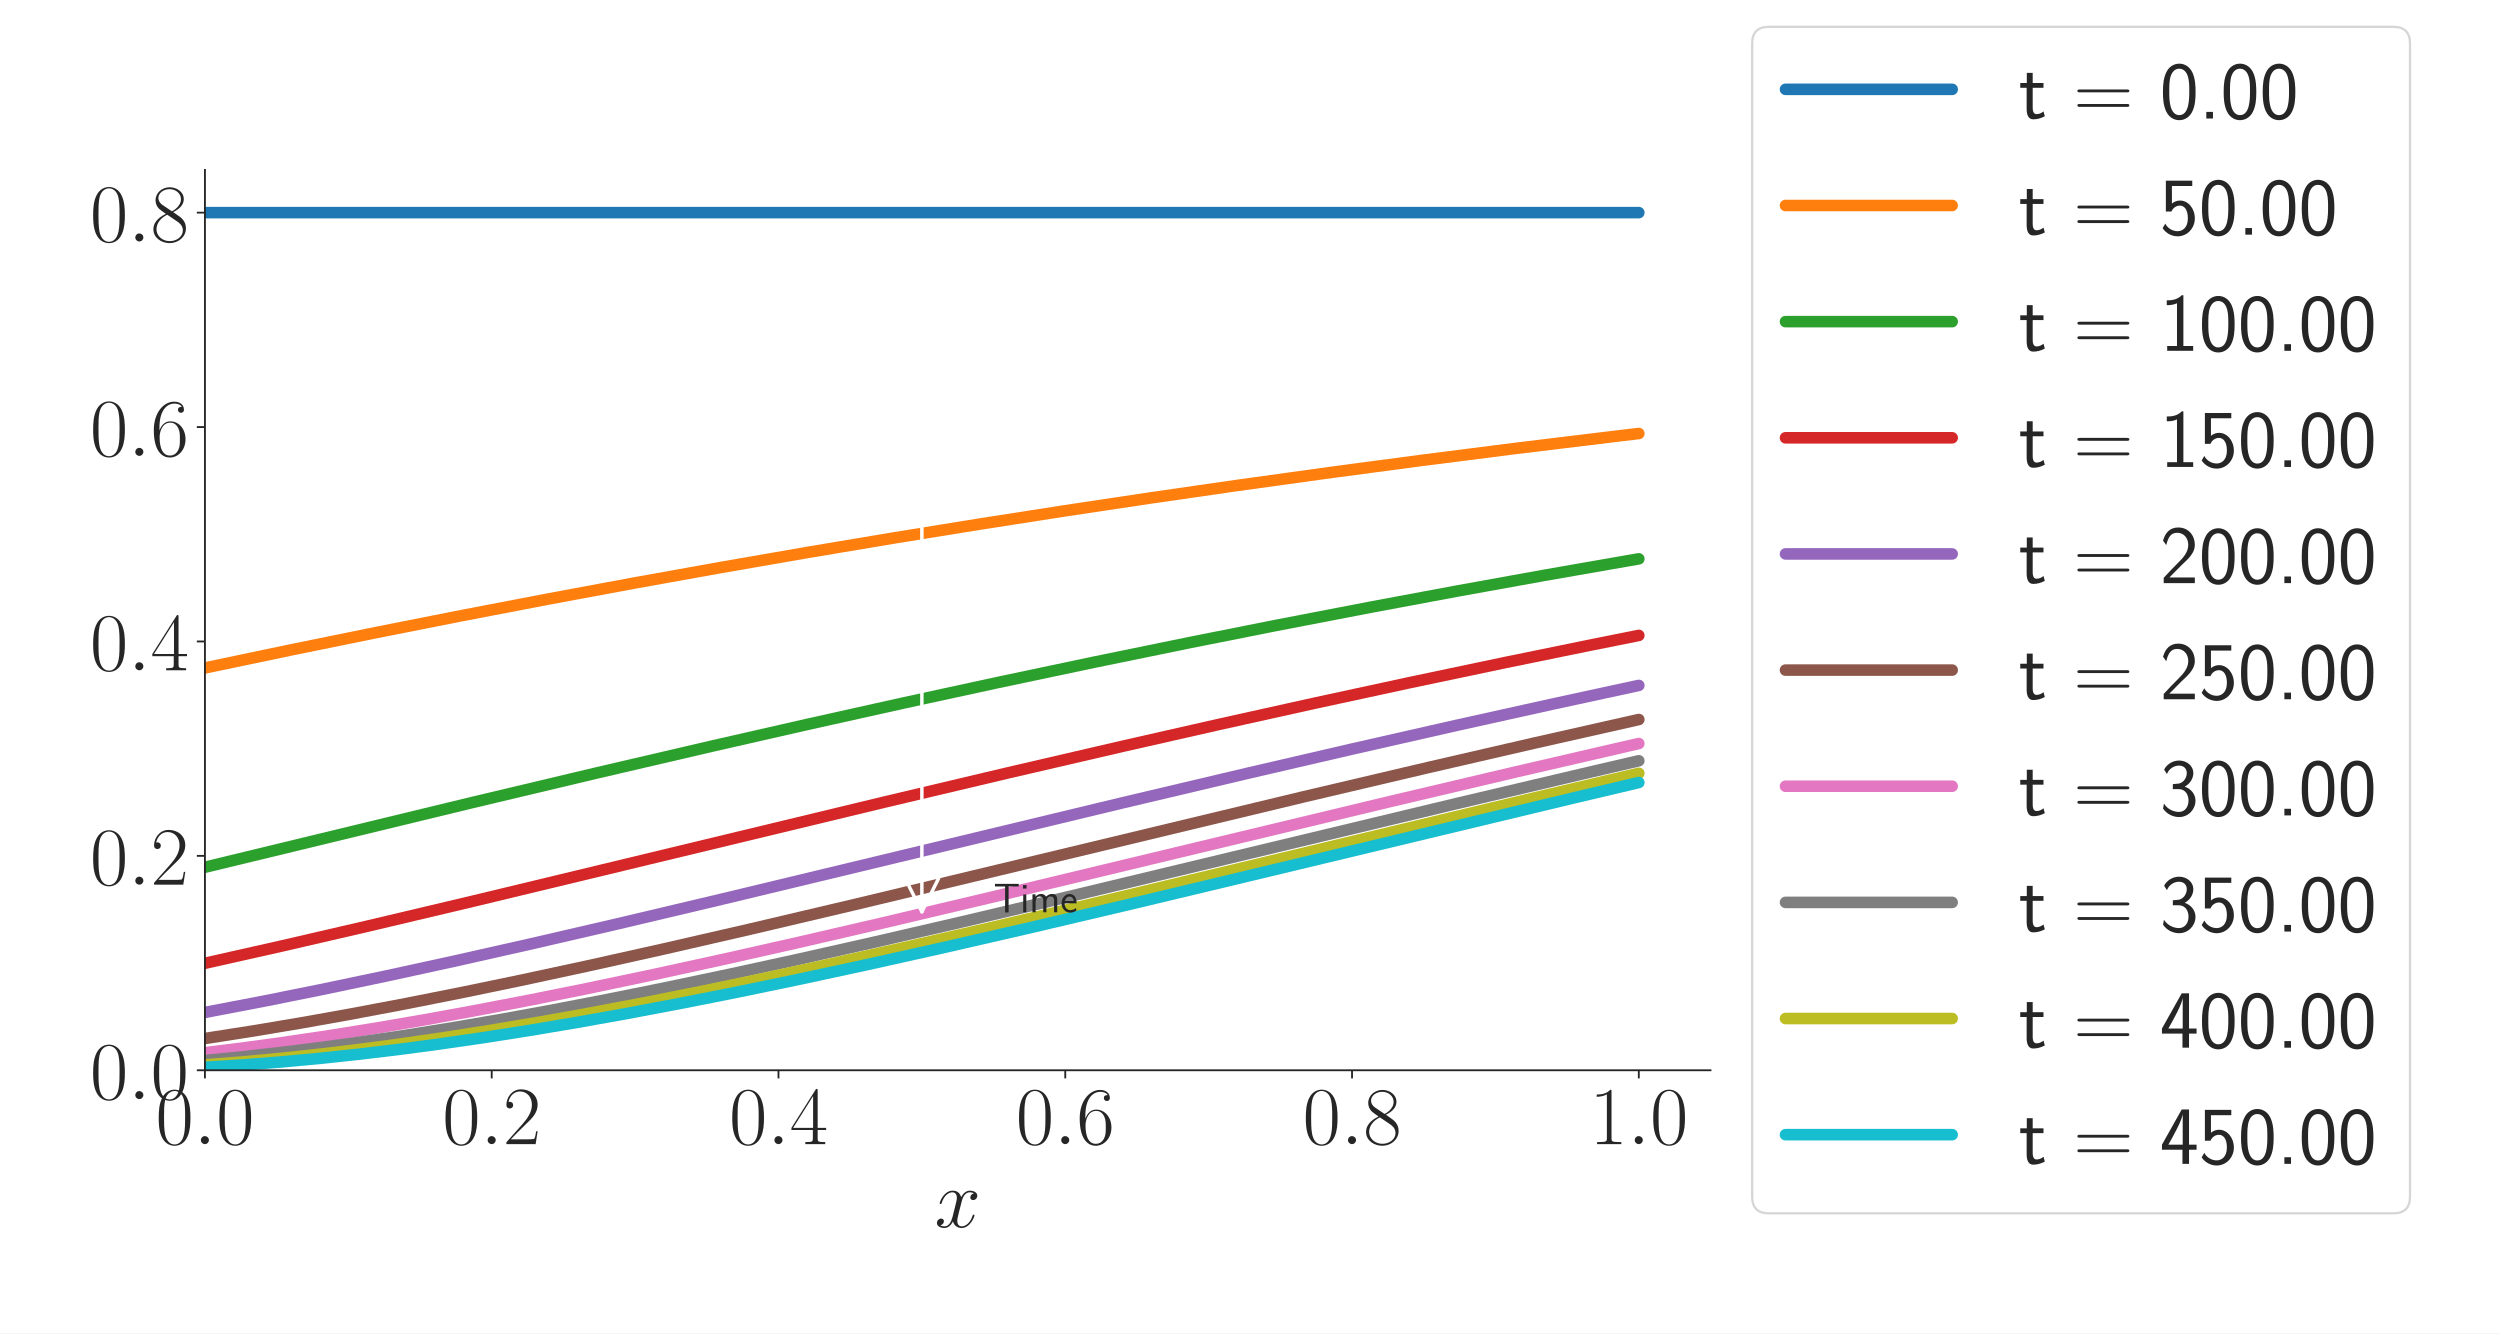
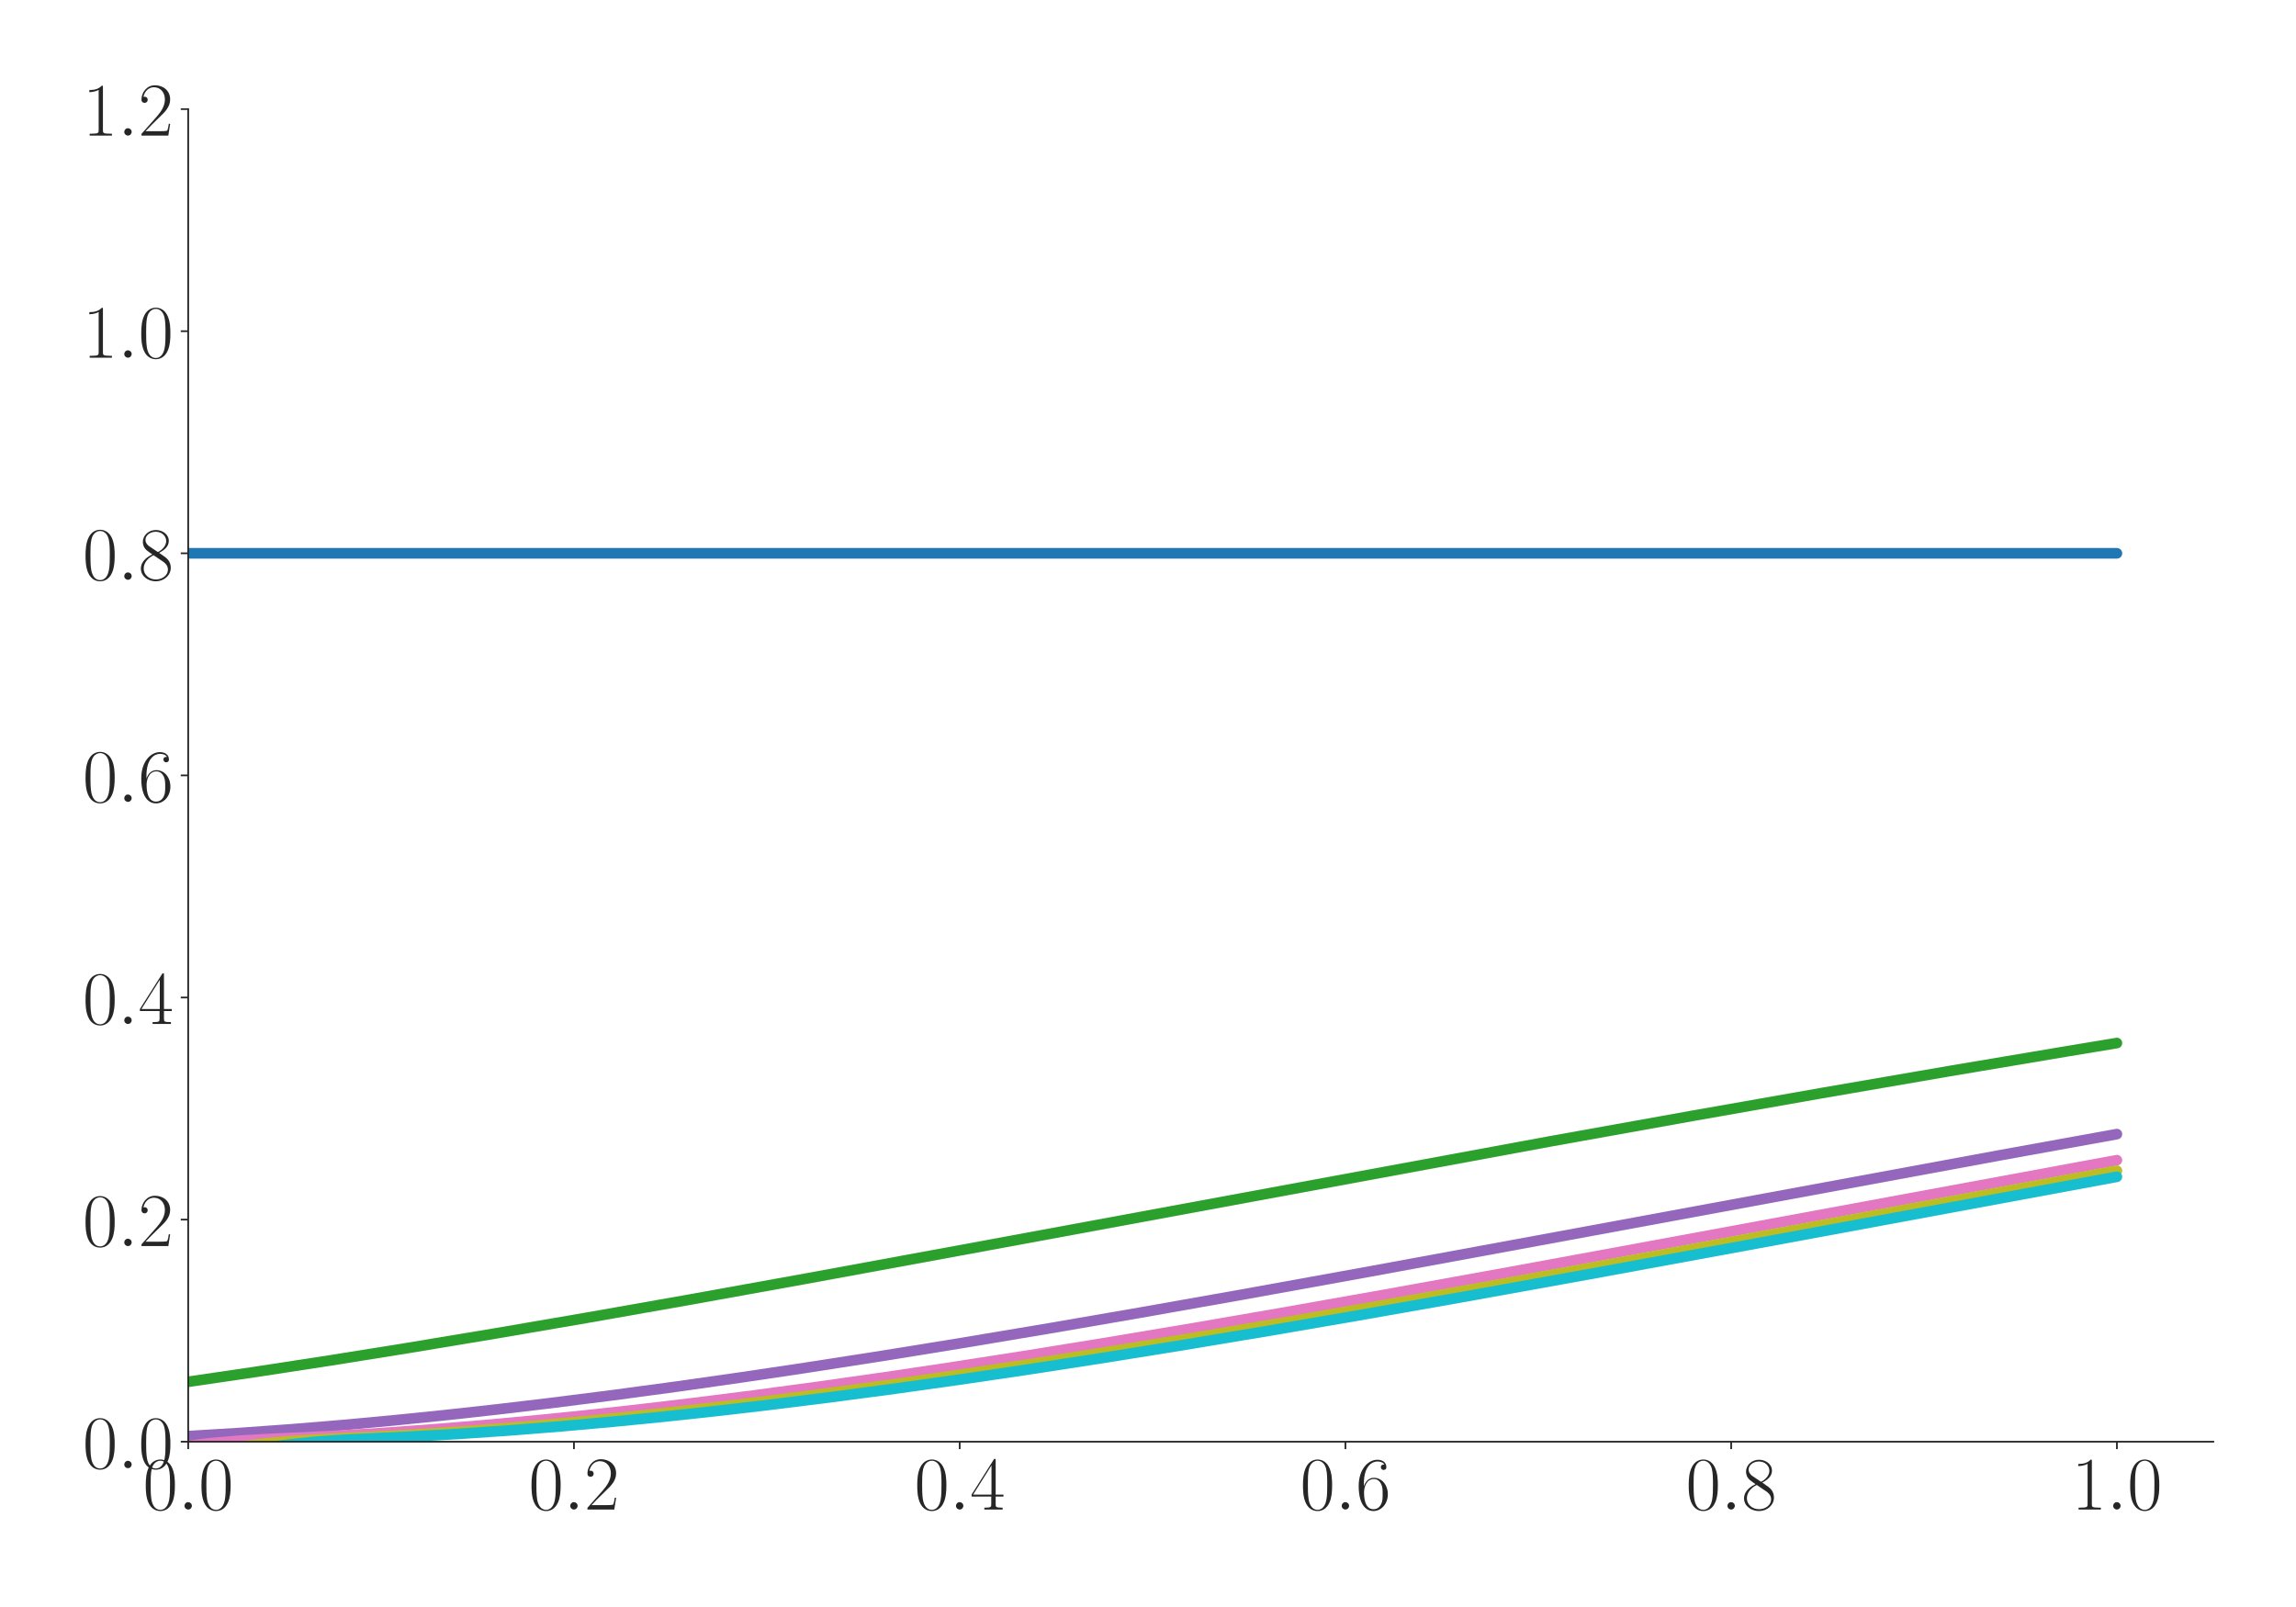
- <svg xmlns="http://www.w3.org/2000/svg" xmlns:xlink="http://www.w3.org/1999/xlink" width="1080pt" height="576pt" viewBox="0 0 1080 576" version="1.1">
+ <svg xmlns="http://www.w3.org/2000/svg" xmlns:xlink="http://www.w3.org/1999/xlink" width="1080pt" height="756pt" viewBox="0 0 1080 756" version="1.1">
  <defs>
    <style type="text/css">*{stroke-linejoin: round; stroke-linecap: butt}</style>
  </defs>
  <g id="figure_1">
    <g id="patch_1">
-       <path d="M 0 576  L 1080 576  L 1080 0  L 0 0  z " style="fill: #ffffff" />
+       <path d="M 0 756  L 1080 756  L 1080 0  L 0 0  z " style="fill: #ffffff" />
    </g>
    <g id="axes_1">
      <g id="patch_2">
-         <path d="M 88.532 462.355  L 738.936 462.355  L 738.936 73.401  L 88.532 73.401  z " style="fill: #ffffff" />
+         <path d="M 88.532 678.237  L 1041.12 678.237  L 1041.12 51.333  L 88.532 51.333  z " style="fill: #ffffff" />
      </g>
      <g id="matplotlib.axis_1">
        <g id="xtick_1">
          <g id="line2d_1">
            <defs>
-               <path id="m0f750b87fc" d="M 0 0  L 0 3.5  " style="stroke: #262626; stroke-width: 0.8" />
+               <path id="mfa6909f63c" d="M 0 0  L 0 3.5  " style="stroke: #262626; stroke-width: 0.8" />
            </defs>
            <g>
-               <use xlink:href="#m0f750b87fc" x="88.532" y="462.355" style="fill: #262626; stroke: #262626; stroke-width: 0.8" />
+               <use xlink:href="#mfa6909f63c" x="88.532" y="678.237" style="fill: #262626; stroke: #262626; stroke-width: 0.8" />
            </g>
          </g>
          <g id="text_1">
-             <g style="fill: #262626" transform="translate(67.20606 494.2611) scale(0.36 -0.36)">
+             <g style="fill: #262626" transform="translate(67.20606 710.1439) scale(0.36 -0.36)">
              <defs>
                <path id="CMR17-30" d="M 2688 2025  C 2688 2416 2682 3080 2413 3591  C 2176 4039 1798 4198 1466 4198  C 1158 4198 768 4058 525 3597  C 269 3118 243 2524 243 2025  C 243 1661 250 1106 448 619  C 723 -39 1216 -128 1466 -128  C 1760 -128 2208 -7 2470 600  C 2662 1042 2688 1559 2688 2025  z M 1466 -26  C 1056 -26 813 325 723 812  C 653 1188 653 1738 653 2096  C 653 2588 653 2997 736 3387  C 858 3929 1216 4096 1466 4096  C 1728 4096 2067 3923 2189 3400  C 2272 3036 2278 2607 2278 2096  C 2278 1680 2278 1169 2202 792  C 2067 95 1690 -26 1466 -26  z " transform="scale(0.015625)" />
                <path id="CMMI12-3a" d="M 1178 307  C 1178 492 1024 619 870 619  C 685 619 557 466 557 313  C 557 128 710 0 864 0  C 1050 0 1178 153 1178 307  z " transform="scale(0.015625)" />
              </defs>
              <use xlink:href="#CMR17-30" transform="scale(0.996264)" />
              <use xlink:href="#CMMI12-3a" transform="translate(45.69048 0) scale(0.996264)" />
              <use xlink:href="#CMR17-30" transform="translate(72.78765 0) scale(0.996264)" />
            </g>
          </g>
        </g>
        <g id="xtick_2">
          <g id="line2d_2">
            <g>
-               <use xlink:href="#m0f750b87fc" x="212.419" y="462.355" style="fill: #262626; stroke: #262626; stroke-width: 0.8" />
+               <use xlink:href="#mfa6909f63c" x="269.977" y="678.237" style="fill: #262626; stroke: #262626; stroke-width: 0.8" />
            </g>
          </g>
          <g id="text_2">
-             <g style="fill: #262626" transform="translate(191.0925 494.2611) scale(0.36 -0.36)">
+             <g style="fill: #262626" transform="translate(248.6514 710.1439) scale(0.36 -0.36)">
              <defs>
                <path id="CMR17-32" d="M 2669 989  L 2554 989  C 2490 536 2438 459 2413 420  C 2381 369 1920 369 1830 369  L 602 369  C 832 619 1280 1072 1824 1597  C 2214 1967 2669 2402 2669 3035  C 2669 3790 2067 4224 1395 4224  C 691 4224 262 3604 262 3030  C 262 2780 448 2748 525 2748  C 589 2748 781 2787 781 3010  C 781 3207 614 3264 525 3264  C 486 3264 448 3258 422 3245  C 544 3790 915 4058 1306 4058  C 1862 4058 2227 3617 2227 3035  C 2227 2479 1901 2000 1536 1584  L 262 146  L 262 0  L 2515 0  L 2669 989  z " transform="scale(0.015625)" />
              </defs>
              <use xlink:href="#CMR17-30" transform="scale(0.996264)" />
              <use xlink:href="#CMMI12-3a" transform="translate(45.69048 0) scale(0.996264)" />
              <use xlink:href="#CMR17-32" transform="translate(72.78765 0) scale(0.996264)" />
            </g>
          </g>
        </g>
        <g id="xtick_3">
          <g id="line2d_3">
            <g>
-               <use xlink:href="#m0f750b87fc" x="336.305" y="462.355" style="fill: #262626; stroke: #262626; stroke-width: 0.8" />
+               <use xlink:href="#mfa6909f63c" x="451.423" y="678.237" style="fill: #262626; stroke: #262626; stroke-width: 0.8" />
            </g>
          </g>
          <g id="text_3">
-             <g style="fill: #262626" transform="translate(314.979 494.2611) scale(0.36 -0.36)">
+             <g style="fill: #262626" transform="translate(430.0967 710.1439) scale(0.36 -0.36)">
              <defs>
                <path id="CMR17-34" d="M 2150 4122  C 2150 4256 2144 4256 2029 4256  L 128 1254  L 128 1088  L 1779 1088  L 1779 457  C 1779 224 1766 160 1318 160  L 1197 160  L 1197 0  C 1402 0 1747 0 1965 0  C 2182 0 2528 0 2733 0  L 2733 160  L 2611 160  C 2163 160 2150 224 2150 457  L 2150 1088  L 2803 1088  L 2803 1254  L 2150 1254  L 2150 4122  z M 1798 3703  L 1798 1254  L 256 1254  L 1798 3703  z " transform="scale(0.015625)" />
              </defs>
              <use xlink:href="#CMR17-30" transform="scale(0.996264)" />
              <use xlink:href="#CMMI12-3a" transform="translate(45.69048 0) scale(0.996264)" />
              <use xlink:href="#CMR17-34" transform="translate(72.78765 0) scale(0.996264)" />
            </g>
          </g>
        </g>
        <g id="xtick_4">
          <g id="line2d_4">
            <g>
-               <use xlink:href="#m0f750b87fc" x="460.191" y="462.355" style="fill: #262626; stroke: #262626; stroke-width: 0.8" />
+               <use xlink:href="#mfa6909f63c" x="632.868" y="678.237" style="fill: #262626; stroke: #262626; stroke-width: 0.8" />
            </g>
          </g>
          <g id="text_4">
-             <g style="fill: #262626" transform="translate(438.8654 494.2611) scale(0.36 -0.36)">
+             <g style="fill: #262626" transform="translate(611.542 710.1439) scale(0.36 -0.36)">
              <defs>
                <path id="CMR17-36" d="M 678 2176  C 678 3690 1395 4032 1811 4032  C 1946 4032 2272 4009 2400 3776  C 2298 3776 2106 3776 2106 3553  C 2106 3381 2246 3323 2336 3323  C 2394 3323 2566 3348 2566 3560  C 2566 3954 2246 4179 1805 4179  C 1043 4179 243 3390 243 1984  C 243 253 966 -128 1478 -128  C 2099 -128 2688 427 2688 1283  C 2688 2081 2170 2662 1517 2662  C 1126 2662 838 2407 678 1960  L 678 2176  z M 1478 25  C 691 25 691 1200 691 1436  C 691 1896 909 2560 1504 2560  C 1613 2560 1926 2560 2138 2120  C 2253 1870 2253 1609 2253 1289  C 2253 944 2253 690 2118 434  C 1978 171 1773 25 1478 25  z " transform="scale(0.015625)" />
              </defs>
              <use xlink:href="#CMR17-30" transform="scale(0.996264)" />
              <use xlink:href="#CMMI12-3a" transform="translate(45.69048 0) scale(0.996264)" />
              <use xlink:href="#CMR17-36" transform="translate(72.78765 0) scale(0.996264)" />
            </g>
          </g>
        </g>
        <g id="xtick_5">
          <g id="line2d_5">
            <g>
-               <use xlink:href="#m0f750b87fc" x="584.078" y="462.355" style="fill: #262626; stroke: #262626; stroke-width: 0.8" />
+               <use xlink:href="#mfa6909f63c" x="814.313" y="678.237" style="fill: #262626; stroke: #262626; stroke-width: 0.8" />
            </g>
          </g>
          <g id="text_5">
-             <g style="fill: #262626" transform="translate(562.7519 494.2611) scale(0.36 -0.36)">
+             <g style="fill: #262626" transform="translate(792.9873 710.1439) scale(0.36 -0.36)">
              <defs>
                <path id="CMR17-38" d="M 1741 2264  C 2144 2467 2554 2773 2554 3263  C 2554 3841 1990 4179 1472 4179  C 890 4179 378 3759 378 3180  C 378 3021 416 2747 666 2505  C 730 2442 998 2251 1171 2130  C 883 1983 211 1634 211 934  C 211 279 838 -128 1459 -128  C 2144 -128 2720 362 2720 1010  C 2720 1590 2330 1857 2074 2029  L 1741 2264  z M 902 2822  C 851 2854 595 3051 595 3351  C 595 3739 998 4032 1459 4032  C 1965 4032 2336 3676 2336 3262  C 2336 2669 1670 2331 1638 2331  C 1632 2331 1626 2331 1574 2370  L 902 2822  z M 2080 1519  C 2176 1449 2483 1240 2483 851  C 2483 381 2010 25 1472 25  C 890 25 448 438 448 940  C 448 1443 838 1862 1280 2060  L 2080 1519  z " transform="scale(0.015625)" />
              </defs>
              <use xlink:href="#CMR17-30" transform="scale(0.996264)" />
              <use xlink:href="#CMMI12-3a" transform="translate(45.69048 0) scale(0.996264)" />
              <use xlink:href="#CMR17-38" transform="translate(72.78765 0) scale(0.996264)" />
            </g>
          </g>
        </g>
        <g id="xtick_6">
          <g id="line2d_6">
            <g>
-               <use xlink:href="#m0f750b87fc" x="707.964" y="462.355" style="fill: #262626; stroke: #262626; stroke-width: 0.8" />
+               <use xlink:href="#mfa6909f63c" x="995.759" y="678.237" style="fill: #262626; stroke: #262626; stroke-width: 0.8" />
            </g>
          </g>
          <g id="text_6">
-             <g style="fill: #262626" transform="translate(686.6383 494.2611) scale(0.36 -0.36)">
+             <g style="fill: #262626" transform="translate(974.4326 710.1439) scale(0.36 -0.36)">
              <defs>
                <path id="CMR17-31" d="M 1702 4058  C 1702 4192 1696 4192 1606 4192  C 1357 3916 979 3827 621 3827  C 602 3827 570 3827 563 3808  C 557 3795 557 3782 557 3648  C 755 3648 1088 3686 1344 3839  L 1344 461  C 1344 236 1331 160 781 160  L 589 160  L 589 0  C 896 0 1216 0 1523 0  C 1830 0 2150 0 2458 0  L 2458 160  L 2266 160  C 1715 160 1702 230 1702 458  L 1702 4058  z " transform="scale(0.015625)" />
              </defs>
              <use xlink:href="#CMR17-31" transform="scale(0.996264)" />
              <use xlink:href="#CMMI12-3a" transform="translate(45.69048 0) scale(0.996264)" />
              <use xlink:href="#CMR17-30" transform="translate(72.78765 0) scale(0.996264)" />
            </g>
-           </g>
-         </g>
-         <g id="text_7">
-           <g style="fill: #262626" transform="translate(403.7559 530.1439) scale(0.36 -0.36)">
-             <defs>
-               <path id="CMMI12-78" d="M 3034 2606  C 2829 2567 2752 2414 2752 2293  C 2752 2139 2874 2088 2963 2088  C 3155 2088 3290 2254 3290 2427  C 3290 2695 2982 2816 2714 2816  C 2323 2816 2106 2433 2048 2312  C 1901 2816 1504 2816 1389 2816  C 736 2816 390 1980 390 1839  C 390 1814 416 1782 461 1782  C 512 1782 525 1820 538 1846  C 755 2555 1184 2689 1370 2689  C 1658 2689 1715 2420 1715 2267  C 1715 2127 1677 1980 1600 1673  L 1382 798  C 1286 415 1101 64 762 64  C 730 64 570 64 435 147  C 666 192 717 383 717 460  C 717 588 621 664 499 664  C 346 664 179 530 179 326  C 179 57 480 -64 755 -64  C 1062 -64 1280 179 1414 441  C 1517 64 1837 -64 2074 -64  C 2726 -64 3072 773 3072 913  C 3072 945 3046 971 3008 971  C 2950 971 2944 939 2925 888  C 2752 326 2381 64 2093 64  C 1869 64 1747 230 1747 492  C 1747 632 1773 734 1875 1156  L 2099 2024  C 2195 2408 2413 2689 2707 2689  C 2720 2689 2899 2689 3034 2606  z " transform="scale(0.015625)" />
-             </defs>
-             <use xlink:href="#CMMI12-78" transform="scale(0.996264)" />
          </g>
        </g>
      </g>
      <g id="matplotlib.axis_2">
        <g id="ytick_1">
          <g id="line2d_7">
            <defs>
-               <path id="ma8a76f8015" d="M 0 0  L -3.5 0  " style="stroke: #262626; stroke-width: 0.8" />
+               <path id="mc8edec3981" d="M 0 0  L -3.5 0  " style="stroke: #262626; stroke-width: 0.8" />
            </defs>
            <g>
-               <use xlink:href="#ma8a76f8015" x="88.532" y="462.355" style="fill: #262626; stroke: #262626; stroke-width: 0.8" />
-             </g>
-           </g>
-           <g id="text_8">
-             <g style="fill: #262626" transform="translate(38.88 474.8078) scale(0.36 -0.36)">
+               <use xlink:href="#mc8edec3981" x="88.532" y="678.237" style="fill: #262626; stroke: #262626; stroke-width: 0.8" />
+             </g>
+           </g>
+           <g id="text_7">
+             <g style="fill: #262626" transform="translate(38.88 690.6906) scale(0.36 -0.36)">
              <use xlink:href="#CMR17-30" transform="scale(0.996264)" />
              <use xlink:href="#CMMI12-3a" transform="translate(45.69048 0) scale(0.996264)" />
              <use xlink:href="#CMR17-30" transform="translate(72.78765 0) scale(0.996264)" />
            </g>
          </g>
        </g>
        <g id="ytick_2">
          <g id="line2d_8">
            <g>
-               <use xlink:href="#ma8a76f8015" x="88.532" y="369.731" style="fill: #262626; stroke: #262626; stroke-width: 0.8" />
-             </g>
-           </g>
-           <g id="text_9">
-             <g style="fill: #262626" transform="translate(38.88 382.1845) scale(0.36 -0.36)">
+               <use xlink:href="#mc8edec3981" x="88.532" y="573.753" style="fill: #262626; stroke: #262626; stroke-width: 0.8" />
+             </g>
+           </g>
+           <g id="text_8">
+             <g style="fill: #262626" transform="translate(38.88 586.2066) scale(0.36 -0.36)">
              <use xlink:href="#CMR17-30" transform="scale(0.996264)" />
              <use xlink:href="#CMMI12-3a" transform="translate(45.69048 0) scale(0.996264)" />
              <use xlink:href="#CMR17-32" transform="translate(72.78765 0) scale(0.996264)" />
            </g>
          </g>
        </g>
        <g id="ytick_3">
          <g id="line2d_9">
            <g>
-               <use xlink:href="#ma8a76f8015" x="88.532" y="277.108" style="fill: #262626; stroke: #262626; stroke-width: 0.8" />
-             </g>
-           </g>
-           <g id="text_10">
-             <g style="fill: #262626" transform="translate(38.88 289.5612) scale(0.36 -0.36)">
+               <use xlink:href="#mc8edec3981" x="88.532" y="469.269" style="fill: #262626; stroke: #262626; stroke-width: 0.8" />
+             </g>
+           </g>
+           <g id="text_9">
+             <g style="fill: #262626" transform="translate(38.88 481.7226) scale(0.36 -0.36)">
              <use xlink:href="#CMR17-30" transform="scale(0.996264)" />
              <use xlink:href="#CMMI12-3a" transform="translate(45.69048 0) scale(0.996264)" />
              <use xlink:href="#CMR17-34" transform="translate(72.78765 0) scale(0.996264)" />
            </g>
          </g>
        </g>
        <g id="ytick_4">
          <g id="line2d_10">
            <g>
-               <use xlink:href="#ma8a76f8015" x="88.532" y="184.485" style="fill: #262626; stroke: #262626; stroke-width: 0.8" />
-             </g>
-           </g>
-           <g id="text_11">
-             <g style="fill: #262626" transform="translate(38.88 196.9378) scale(0.36 -0.36)">
+               <use xlink:href="#mc8edec3981" x="88.532" y="364.785" style="fill: #262626; stroke: #262626; stroke-width: 0.8" />
+             </g>
+           </g>
+           <g id="text_10">
+             <g style="fill: #262626" transform="translate(38.88 377.2386) scale(0.36 -0.36)">
              <use xlink:href="#CMR17-30" transform="scale(0.996264)" />
              <use xlink:href="#CMMI12-3a" transform="translate(45.69048 0) scale(0.996264)" />
              <use xlink:href="#CMR17-36" transform="translate(72.78765 0) scale(0.996264)" />
            </g>
          </g>
        </g>
        <g id="ytick_5">
          <g id="line2d_11">
            <g>
-               <use xlink:href="#ma8a76f8015" x="88.532" y="91.861" style="fill: #262626; stroke: #262626; stroke-width: 0.8" />
+               <use xlink:href="#mc8edec3981" x="88.532" y="260.301" style="fill: #262626; stroke: #262626; stroke-width: 0.8" />
+             </g>
+           </g>
+           <g id="text_11">
+             <g style="fill: #262626" transform="translate(38.88 272.7546) scale(0.36 -0.36)">
+               <use xlink:href="#CMR17-30" transform="scale(0.996264)" />
+               <use xlink:href="#CMMI12-3a" transform="translate(45.69048 0) scale(0.996264)" />
+               <use xlink:href="#CMR17-38" transform="translate(72.78765 0) scale(0.996264)" />
+             </g>
+           </g>
+         </g>
+         <g id="ytick_6">
+           <g id="line2d_12">
+             <g>
+               <use xlink:href="#mc8edec3981" x="88.532" y="155.817" style="fill: #262626; stroke: #262626; stroke-width: 0.8" />
            </g>
          </g>
          <g id="text_12">
-             <g style="fill: #262626" transform="translate(38.88 104.3145) scale(0.36 -0.36)">
-               <use xlink:href="#CMR17-30" transform="scale(0.996264)" />
-               <use xlink:href="#CMMI12-3a" transform="translate(45.69048 0) scale(0.996264)" />
-               <use xlink:href="#CMR17-38" transform="translate(72.78765 0) scale(0.996264)" />
-             </g>
-           </g>
-         </g>
-       </g>
-       <g id="line2d_12">
-         <path d="M 88.532 91.861  L 707.964 91.861  L 707.964 91.861  " clip-path="url(#pe0758f6735)" style="fill: none; stroke: #1f77b4; stroke-width: 5; stroke-linecap: round" />
-       </g>
-       <g id="line2d_13">
-         <path d="M 88.532 288.554  L 125.698 280.763  L 162.864 273.19  L 200.03 265.838  L 237.196 258.71  L 274.362 251.807  L 311.528 245.131  L 348.694 238.678  L 385.86 232.45  L 423.026 226.441  L 460.191 220.649  L 497.357 215.071  L 534.523 209.702  L 575.819 203.978  L 612.985 199.036  L 654.28 193.773  L 699.705 188.252  L 707.964 187.279  L 707.964 187.279  " clip-path="url(#pe0758f6735)" style="fill: none; stroke: #ff7f0e; stroke-width: 5; stroke-linecap: round" />
+             <g style="fill: #262626" transform="translate(38.88 168.2706) scale(0.36 -0.36)">
+               <use xlink:href="#CMR17-31" transform="scale(0.996264)" />
+               <use xlink:href="#CMMI12-3a" transform="translate(45.69048 0) scale(0.996264)" />
+               <use xlink:href="#CMR17-30" transform="translate(72.78765 0) scale(0.996264)" />
+             </g>
+           </g>
+         </g>
+         <g id="ytick_7">
+           <g id="line2d_13">
+             <g>
+               <use xlink:href="#mc8edec3981" x="88.532" y="51.333" style="fill: #262626; stroke: #262626; stroke-width: 0.8" />
+             </g>
+           </g>
+           <g id="text_13">
+             <g style="fill: #262626" transform="translate(38.88 63.7866) scale(0.36 -0.36)">
+               <use xlink:href="#CMR17-31" transform="scale(0.996264)" />
+               <use xlink:href="#CMMI12-3a" transform="translate(45.69048 0) scale(0.996264)" />
+               <use xlink:href="#CMR17-32" transform="translate(72.78765 0) scale(0.996264)" />
+             </g>
+           </g>
+         </g>
      </g>
      <g id="line2d_14">
-         <path d="M 88.532 374.651  L 204.159 346.659  L 257.844 333.903  L 307.398 322.364  L 348.694 312.957  L 389.989 303.762  L 431.285 294.8  L 472.58 286.082  L 513.876 277.618  L 551.042 270.226  L 592.337 262.267  L 629.503 255.336  L 666.669 248.623  L 703.835 242.131  L 707.964 241.422  L 707.964 241.422  " clip-path="url(#pe0758f6735)" style="fill: none; stroke: #2ca02c; stroke-width: 5; stroke-linecap: round" />
+         <path d="M 88.532 260.301  L 995.759 260.301  L 995.759 260.301  " clip-path="url(#pb3e9ff1957)" style="fill: none; stroke: #1f77b4; stroke-width: 5; stroke-linecap: round" />
      </g>
      <g id="line2d_15">
-         <path d="M 88.532 416.137  L 121.569 408.705  L 158.734 400.106  L 204.159 389.353  L 270.232 373.448  L 381.73 346.584  L 435.414 333.882  L 484.969 322.39  L 526.264 313.018  L 567.56 303.858  L 608.855 294.927  L 650.151 286.239  L 687.317 278.634  L 707.964 274.501  L 707.964 274.501  " clip-path="url(#pe0758f6735)" style="fill: none; stroke: #d62728; stroke-width: 5; stroke-linecap: round" />
+         <path d="M 88.532 650.049  L 118.773 645.616  L 155.062 640.046  L 191.351 634.237  L 233.688 627.203  L 276.026 619.936  L 324.411 611.403  L 378.845 601.582  L 451.423 588.248  L 729.639 536.868  L 796.169 524.927  L 856.651 514.28  L 917.132 503.861  L 971.566 494.697  L 995.759 490.692  L 995.759 490.692  " clip-path="url(#pb3e9ff1957)" style="fill: none; stroke: #2ca02c; stroke-width: 5; stroke-linecap: round" />
      </g>
      <g id="line2d_16">
-         <path d="M 88.532 437.366  L 113.309 432.629  L 138.087 427.654  L 166.994 421.591  L 195.9 415.292  L 228.937 407.857  L 266.103 399.259  L 311.528 388.514  L 377.601 372.631  L 484.969 346.81  L 538.653 334.126  L 584.078 323.596  L 629.503 313.289  L 670.798 304.14  L 707.964 296.099  L 707.964 296.099  " clip-path="url(#pe0758f6735)" style="fill: none; stroke: #9467bd; stroke-width: 5; stroke-linecap: round" />
+         <path d="M 88.532 675.613  L 112.725 674.152  L 136.918 672.416  L 161.11 670.421  L 185.303 668.187  L 209.496 665.728  L 233.688 663.062  L 257.881 660.203  L 288.122 656.379  L 318.363 652.304  L 348.604 648.001  L 378.845 643.495  L 415.134 637.849  L 451.423 631.976  L 493.76 624.881  L 536.097 617.569  L 584.483 609  L 644.964 598.054  L 723.591 583.583  L 941.325 543.385  L 995.759 533.532  L 995.759 533.532  " clip-path="url(#pb3e9ff1957)" style="fill: none; stroke: #9467bd; stroke-width: 5; stroke-linecap: round" />
      </g>
      <g id="line2d_17">
-         <path d="M 88.532 448.638  L 109.18 445.411  L 129.828 441.945  L 150.475 438.262  L 175.253 433.588  L 200.03 428.667  L 224.807 423.533  L 253.714 417.313  L 286.75 409.953  L 323.916 401.42  L 369.341 390.732  L 431.285 375.889  L 563.43 344.161  L 617.114 331.541  L 662.539 321.073  L 707.964 310.837  L 707.964 310.837  " clip-path="url(#pe0758f6735)" style="fill: none; stroke: #8c564b; stroke-width: 5; stroke-linecap: round" />
+         <path d="M 88.532 680.25  L 94.58 679.449  L 100.628 678.781  L 112.725 677.762  L 124.821 677.054  L 155.062 675.634  L 179.255 674.187  L 203.447 672.462  L 227.64 670.478  L 251.833 668.252  L 276.026 665.802  L 300.218 663.142  L 324.411 660.29  L 354.652 656.475  L 384.893 652.407  L 415.134 648.112  L 445.375 643.613  L 481.664 637.975  L 517.953 632.11  L 560.29 625.024  L 602.627 617.719  L 651.013 609.159  L 711.494 598.222  L 790.121 583.761  L 995.759 545.789  L 995.759 545.789  " clip-path="url(#pb3e9ff1957)" style="fill: none; stroke: #e377c2; stroke-width: 5; stroke-linecap: round" />
      </g>
      <g id="line2d_18">
-         <path d="M 88.532 454.77  L 105.05 452.713  L 121.569 450.463  L 142.216 447.4  L 162.864 444.082  L 183.512 440.533  L 204.159 436.776  L 228.937 432.023  L 253.714 427.035  L 282.621 420.959  L 311.528 414.652  L 344.564 407.213  L 381.73 398.615  L 427.155 387.877  L 497.357 371.019  L 600.596 346.246  L 654.28 333.595  L 703.835 322.149  L 707.964 321.207  L 707.964 321.207  " clip-path="url(#pe0758f6735)" style="fill: none; stroke: #e377c2; stroke-width: 5; stroke-linecap: round" />
+         <path d="M 88.532 686.24  L 94.58 684.421  L 100.628 682.911  L 106.677 681.66  L 112.725 680.623  L 118.773 679.76  L 124.821 679.043  L 136.918 677.948  L 149.014 677.185  L 191.351 675.103  L 215.544 673.545  L 239.737 671.717  L 263.929 669.636  L 288.122 667.321  L 312.315 664.788  L 336.507 662.052  L 360.7 659.129  L 390.941 655.233  L 421.182 651.093  L 451.423 646.732  L 487.712 641.242  L 524.001 635.504  L 560.29 629.554  L 602.627 622.385  L 651.013 613.946  L 705.446 604.213  L 771.976 592.079  L 874.795 573.07  L 995.759 550.73  L 995.759 550.73  " clip-path="url(#pb3e9ff1957)" style="fill: none; stroke: #bcbd22; stroke-width: 5; stroke-linecap: round" />
      </g>
      <g id="line2d_19">
-         <path d="M 88.532 458.151  L 105.05 456.516  L 121.569 454.658  L 138.087 452.594  L 154.605 450.337  L 175.253 447.265  L 195.9 443.94  L 216.548 440.385  L 237.196 436.623  L 261.973 431.864  L 286.75 426.872  L 315.657 420.792  L 344.564 414.482  L 377.601 407.041  L 414.766 398.443  L 460.191 387.706  L 530.394 370.854  L 629.503 347.075  L 683.187 334.415  L 707.964 328.655  L 707.964 328.655  " clip-path="url(#pe0758f6735)" style="fill: none; stroke: #7f7f7f; stroke-width: 5; stroke-linecap: round" />
-       </g>
-       <g id="line2d_20">
-         <path d="M 88.532 460.028  L 105.05 458.733  L 121.569 457.194  L 138.087 455.426  L 154.605 453.445  L 171.123 451.266  L 191.771 448.284  L 212.419 445.04  L 233.066 441.558  L 253.714 437.862  L 278.491 433.174  L 303.269 428.243  L 328.046 423.101  L 356.953 416.874  L 389.989 409.509  L 427.155 400.977  L 472.58 390.294  L 534.523 375.466  L 662.539 344.766  L 707.964 334.076  L 707.964 334.076  " clip-path="url(#pe0758f6735)" style="fill: none; stroke: #bcbd22; stroke-width: 5; stroke-linecap: round" />
-       </g>
-       <g id="line2d_21">
-         <path d="M 88.532 461.071  L 105.05 460.046  L 121.569 458.759  L 138.087 457.227  L 154.605 455.466  L 171.123 453.491  L 187.641 451.317  L 208.289 448.341  L 228.937 445.102  L 249.585 441.626  L 270.232 437.934  L 295.01 433.251  L 319.787 428.325  L 344.564 423.187  L 373.471 416.964  L 406.507 409.604  L 443.673 401.076  L 489.098 390.397  L 551.042 375.573  L 679.058 344.878  L 707.964 338.056  L 707.964 338.056  " clip-path="url(#pe0758f6735)" style="fill: none; stroke: #17becf; stroke-width: 5; stroke-linecap: round" />
+         <path d="M 88.532 692.831  L 94.58 689.875  L 100.628 687.426  L 106.677 685.403  L 112.725 683.73  L 118.773 682.342  L 124.821 681.191  L 130.869 680.234  L 136.918 679.439  L 149.014 678.225  L 161.11 677.379  L 173.207 676.787  L 191.351 675.955  L 215.544 674.582  L 239.737 672.926  L 263.929 671.007  L 288.122 668.841  L 312.315 666.447  L 336.507 663.84  L 360.7 661.037  L 390.941 657.278  L 421.182 653.261  L 451.423 649.012  L 481.664 644.554  L 517.953 638.961  L 554.242 633.134  L 596.579 626.087  L 638.916 618.814  L 687.302 610.283  L 747.783 599.374  L 826.41 584.934  L 995.759 553.613  L 995.759 553.613  " clip-path="url(#pb3e9ff1957)" style="fill: none; stroke: #17becf; stroke-width: 5; stroke-linecap: round" />
      </g>
      <g id="patch_3">
-         <path d="M 88.532 462.355  L 88.532 73.401  " style="fill: none; stroke: #262626; stroke-width: 0.8; stroke-linejoin: miter; stroke-linecap: square" />
+         <path d="M 88.532 678.237  L 88.532 51.333  " style="fill: none; stroke: #262626; stroke-width: 0.8; stroke-linejoin: miter; stroke-linecap: square" />
      </g>
      <g id="patch_4">
-         <path d="M 88.532 462.355  L 738.936 462.355  " style="fill: none; stroke: #262626; stroke-width: 0.8; stroke-linejoin: miter; stroke-linecap: square" />
-       </g>
-       <g id="patch_5">
-         <path d="M 398.248 103.127  Q 398.248 249.35 398.248 393.896  " style="fill: none; stroke: #ffffff; stroke-width: 1.5; stroke-linecap: round" />
-         <path d="M 405.448 379.496  L 398.248 393.896  L 391.048 379.496  " style="fill: none; stroke: #ffffff; stroke-width: 1.5; stroke-linecap: round" />
-       </g>
-       <g id="text_13">
-         <g style="fill: #262626" transform="translate(429.2199 394.0844) scale(0.18 -0.18)">
-           <defs>
-             <path id="CMSS17-54" d="M 2317 3968  L 2848 3968  C 2925 3968 3002 3968 3078 3968  L 3878 3968  L 3878 4376  L 218 4376  L 218 3968  L 1018 3968  C 1094 3968 1171 3968 1248 3968  L 1779 3968  L 1779 -32  L 2317 -32  L 2317 3968  z " transform="scale(0.015625)" />
-             <path id="CMSS17-69" d="M 979 4183  L 442 4183  L 442 3648  L 979 3648  L 979 4183  z M 947 2739  L 474 2739  L 474 0  L 947 0  L 947 2739  z " transform="scale(0.015625)" />
-             <path id="CMSS17-6d" d="M 4288 1877  C 4288 2308 4179 2816 3462 2816  C 2982 2816 2694 2516 2566 2331  C 2451 2670 2182 2816 1798 2816  C 1363 2816 1088 2568 941 2389  L 941 2758  L 474 2758  L 474 0  L 960 0  L 960 1559  C 960 1939 1101 2428 1555 2428  C 2138 2428 2138 2016 2138 1829  L 2138 0  L 2624 0  L 2624 1559  C 2624 1939 2765 2428 3219 2428  C 3802 2428 3802 2016 3802 1829  L 3802 0  L 4288 0  L 4288 1877  z " transform="scale(0.015625)" />
-             <path id="CMSS17-65" d="M 2502 1377  C 2502 1590 2490 2003 2285 2345  C 2061 2713 1696 2816 1421 2816  C 755 2816 192 2188 192 1375  C 192 582 774 -64 1510 -64  C 1798 -64 2150 19 2470 248  C 2470 274 2458 414 2451 420  C 2451 433 2432 630 2432 656  C 2125 407 1773 325 1517 325  C 1107 325 666 667 646 1377  L 2502 1377  z M 698 1728  C 781 2084 1062 2421 1421 2421  C 1517 2421 1965 2421 2080 1728  L 698 1728  z " transform="scale(0.015625)" />
-           </defs>
-           <use xlink:href="#CMSS17-54" transform="scale(0.996264)" />
-           <use xlink:href="#CMSS17-69" transform="translate(63.81945 0) scale(0.996264)" />
-           <use xlink:href="#CMSS17-6d" transform="translate(86.00018 0) scale(0.996264)" />
-           <use xlink:href="#CMSS17-65" transform="translate(160.2294 0) scale(0.996264)" />
-         </g>
-       </g>
-       <g id="legend_1">
-         <g id="patch_6">
-           <path d="M 764.136 524.158  L 1033.92 524.158  Q 1041.12 524.158 1041.12 516.958  L 1041.12 18.797  Q 1041.12 11.597 1033.92 11.597  L 764.136 11.597  Q 756.936 11.597 756.936 18.797  L 756.936 516.958  Q 756.936 524.158 764.136 524.158  z " style="fill: #ffffff; opacity: 0.8; stroke: #cccccc; stroke-linejoin: miter" />
-         </g>
-         <g id="line2d_22">
-           <path d="M 771.336 38.597  L 807.336 38.597  L 843.336 38.597  " style="fill: none; stroke: #1f77b4; stroke-width: 5; stroke-linecap: round" />
-         </g>
-         <g id="text_14">
-           <g style="fill: #262626" transform="translate(872.136 51.1969) scale(0.36 -0.36)">
-             <defs>
-               <path id="CMSS17-74" d="M 1069 2368  L 1901 2368  L 1901 2737  L 1069 2737  L 1069 3520  L 614 3520  L 614 2737  L 109 2737  L 109 2368  L 602 2368  L 602 749  C 602 384 685 -64 1107 -64  C 1427 -64 1722 25 2003 172  L 1901 548  C 1747 414 1562 337 1363 337  C 1082 337 1069 696 1069 856  L 1069 2368  z " transform="scale(0.015625)" />
-               <path id="CMSS17-3d" d="M 4147 2017  C 4243 2017 4339 2017 4339 2125  C 4339 2240 4230 2240 4122 2240  L 550 2240  C 442 2240 333 2240 333 2125  C 333 2017 429 2017 525 2017  L 4147 2017  z M 4122 896  C 4230 896 4339 896 4339 1011  C 4339 1119 4243 1119 4147 1119  L 525 1119  C 429 1119 333 1119 333 1011  C 333 896 442 896 550 896  L 4122 896  z " transform="scale(0.015625)" />
-               <path id="CMSS17-30" d="M 2758 2044  C 2758 2405 2752 3077 2490 3596  C 2227 4096 1805 4229 1504 4229  C 1069 4229 698 3975 506 3570  C 301 3146 243 2709 243 2044  C 243 1589 262 1031 493 543  C 755 5 1197 -128 1498 -128  C 1894 -128 2278 81 2496 518  C 2720 974 2758 1474 2758 2044  z M 1498 261  C 1011 261 864 811 819 995  C 742 1310 730 1614 730 2114  C 730 2506 730 2948 851 3297  C 998 3701 1254 3840 1498 3840  C 1971 3840 2125 3372 2176 3208  C 2272 2873 2272 2481 2272 2114  C 2272 1526 2272 261 1498 261  z " transform="scale(0.015625)" />
-               <path id="CMSS17-2e" d="M 1088 510  L 576 510  L 576 0  L 1088 0  L 1088 510  z " transform="scale(0.015625)" />
-             </defs>
-             <use xlink:href="#CMSS17-74" transform="scale(0.996264)" />
-             <use xlink:href="#CMSS17-3d" transform="translate(65.06068 0) scale(0.996264)" />
-             <use xlink:href="#CMSS17-30" transform="translate(169.1577 0) scale(0.996264)" />
-             <use xlink:href="#CMSS17-2e" transform="translate(216.0014 0) scale(0.996264)" />
-             <use xlink:href="#CMSS17-30" transform="translate(242.0256 0) scale(0.996264)" />
-             <use xlink:href="#CMSS17-30" transform="translate(288.8692 0) scale(0.996264)" />
-           </g>
-         </g>
-         <g id="line2d_23">
-           <path d="M 771.336 88.773  L 807.336 88.773  L 843.336 88.773  " style="fill: none; stroke: #ff7f0e; stroke-width: 5; stroke-linecap: round" />
-         </g>
-         <g id="text_15">
-           <g style="fill: #262626" transform="translate(872.136 101.373) scale(0.36 -0.36)">
-             <defs>
-               <path id="CMSS17-35" d="M 934 3752  L 2502 3752  L 2502 4160  L 467 4160  L 467 1781  L 896 1781  C 1011 2046 1248 2240 1555 2240  C 1843 2240 2163 1989 2163 1266  C 2163 493 1709 267 1376 267  C 966 267 589 512 422 851  L 218 499  C 512 49 992 -128 1376 -128  C 2118 -128 2701 497 2701 1253  C 2701 2030 2182 2629 1562 2629  C 1338 2629 1120 2553 934 2399  L 934 3752  z " transform="scale(0.015625)" />
-             </defs>
-             <use xlink:href="#CMSS17-74" transform="scale(0.996264)" />
-             <use xlink:href="#CMSS17-3d" transform="translate(65.06068 0) scale(0.996264)" />
-             <use xlink:href="#CMSS17-35" transform="translate(169.1577 0) scale(0.996264)" />
-             <use xlink:href="#CMSS17-30" transform="translate(216.0014 0) scale(0.996264)" />
-             <use xlink:href="#CMSS17-2e" transform="translate(262.845 0) scale(0.996264)" />
-             <use xlink:href="#CMSS17-30" transform="translate(288.8692 0) scale(0.996264)" />
-             <use xlink:href="#CMSS17-30" transform="translate(335.7128 0) scale(0.996264)" />
-           </g>
-         </g>
-         <g id="line2d_24">
-           <path d="M 771.336 138.949  L 807.336 138.949  L 843.336 138.949  " style="fill: none; stroke: #2ca02c; stroke-width: 5; stroke-linecap: round" />
-         </g>
-         <g id="text_16">
-           <g style="fill: #262626" transform="translate(872.136 151.5492) scale(0.36 -0.36)">
-             <defs>
-               <path id="CMSS17-31" d="M 1818 4288  L 1696 4288  C 1350 3940 947 3890 538 3890  L 538 3520  C 723 3520 1024 3520 1325 3667  L 1325 369  L 570 369  L 570 0  L 2573 0  L 2573 369  L 1818 369  L 1818 4288  z " transform="scale(0.015625)" />
-             </defs>
-             <use xlink:href="#CMSS17-74" transform="scale(0.996264)" />
-             <use xlink:href="#CMSS17-3d" transform="translate(65.06068 0) scale(0.996264)" />
-             <use xlink:href="#CMSS17-31" transform="translate(169.1577 0) scale(0.996264)" />
-             <use xlink:href="#CMSS17-30" transform="translate(216.0014 0) scale(0.996264)" />
-             <use xlink:href="#CMSS17-30" transform="translate(262.845 0) scale(0.996264)" />
-             <use xlink:href="#CMSS17-2e" transform="translate(309.6886 0) scale(0.996264)" />
-             <use xlink:href="#CMSS17-30" transform="translate(335.7128 0) scale(0.996264)" />
-             <use xlink:href="#CMSS17-30" transform="translate(382.5564 0) scale(0.996264)" />
-           </g>
-         </g>
-         <g id="line2d_25">
-           <path d="M 771.336 189.125  L 807.336 189.125  L 843.336 189.125  " style="fill: none; stroke: #d62728; stroke-width: 5; stroke-linecap: round" />
-         </g>
-         <g id="text_17">
-           <g style="fill: #262626" transform="translate(872.136 201.7253) scale(0.36 -0.36)">
-             <use xlink:href="#CMSS17-74" transform="scale(0.996264)" />
-             <use xlink:href="#CMSS17-3d" transform="translate(65.06068 0) scale(0.996264)" />
-             <use xlink:href="#CMSS17-31" transform="translate(169.1577 0) scale(0.996264)" />
-             <use xlink:href="#CMSS17-35" transform="translate(216.0014 0) scale(0.996264)" />
-             <use xlink:href="#CMSS17-30" transform="translate(262.845 0) scale(0.996264)" />
-             <use xlink:href="#CMSS17-2e" transform="translate(309.6886 0) scale(0.996264)" />
-             <use xlink:href="#CMSS17-30" transform="translate(335.7128 0) scale(0.996264)" />
-             <use xlink:href="#CMSS17-30" transform="translate(382.5564 0) scale(0.996264)" />
-           </g>
-         </g>
-         <g id="line2d_26">
-           <path d="M 771.336 239.301  L 807.336 239.301  L 843.336 239.301  " style="fill: none; stroke: #9467bd; stroke-width: 5; stroke-linecap: round" />
-         </g>
-         <g id="text_18">
-           <g style="fill: #262626" transform="translate(872.136 251.9015) scale(0.36 -0.36)">
-             <defs>
-               <path id="CMSS17-32" d="M 1651 1357  C 1830 1541 2099 1764 2285 1987  C 2464 2204 2701 2511 2701 2957  C 2701 3657 2227 4288 1421 4288  C 787 4288 422 3893 250 3274  L 499 2929  C 640 3510 838 3880 1338 3880  C 1888 3880 2195 3433 2195 2942  C 2195 2355 1747 1901 1408 1563  C 1030 1187 659 804 301 408  L 301 0  L 2701 0  L 2701 433  L 1613 433  C 1536 433 1459 433 1382 433  L 742 433  L 742 439  L 1651 1357  z " transform="scale(0.015625)" />
-             </defs>
-             <use xlink:href="#CMSS17-74" transform="scale(0.996264)" />
-             <use xlink:href="#CMSS17-3d" transform="translate(65.06068 0) scale(0.996264)" />
-             <use xlink:href="#CMSS17-32" transform="translate(169.1577 0) scale(0.996264)" />
-             <use xlink:href="#CMSS17-30" transform="translate(216.0014 0) scale(0.996264)" />
-             <use xlink:href="#CMSS17-30" transform="translate(262.845 0) scale(0.996264)" />
-             <use xlink:href="#CMSS17-2e" transform="translate(309.6886 0) scale(0.996264)" />
-             <use xlink:href="#CMSS17-30" transform="translate(335.7128 0) scale(0.996264)" />
-             <use xlink:href="#CMSS17-30" transform="translate(382.5564 0) scale(0.996264)" />
-           </g>
-         </g>
-         <g id="line2d_27">
-           <path d="M 771.336 289.478  L 807.336 289.478  L 843.336 289.478  " style="fill: none; stroke: #8c564b; stroke-width: 5; stroke-linecap: round" />
-         </g>
-         <g id="text_19">
-           <g style="fill: #262626" transform="translate(872.136 302.0776) scale(0.36 -0.36)">
-             <use xlink:href="#CMSS17-74" transform="scale(0.996264)" />
-             <use xlink:href="#CMSS17-3d" transform="translate(65.06068 0) scale(0.996264)" />
-             <use xlink:href="#CMSS17-32" transform="translate(169.1577 0) scale(0.996264)" />
-             <use xlink:href="#CMSS17-35" transform="translate(216.0014 0) scale(0.996264)" />
-             <use xlink:href="#CMSS17-30" transform="translate(262.845 0) scale(0.996264)" />
-             <use xlink:href="#CMSS17-2e" transform="translate(309.6886 0) scale(0.996264)" />
-             <use xlink:href="#CMSS17-30" transform="translate(335.7128 0) scale(0.996264)" />
-             <use xlink:href="#CMSS17-30" transform="translate(382.5564 0) scale(0.996264)" />
-           </g>
-         </g>
-         <g id="line2d_28">
-           <path d="M 771.336 339.654  L 807.336 339.654  L 843.336 339.654  " style="fill: none; stroke: #e377c2; stroke-width: 5; stroke-linecap: round" />
-         </g>
-         <g id="text_20">
-           <g style="fill: #262626" transform="translate(872.136 352.2538) scale(0.36 -0.36)">
-             <defs>
-               <path id="CMSS17-33" d="M 1005 2025  L 1440 2025  C 2042 2025 2214 1507 2214 1146  C 2214 653 1933 267 1472 267  C 1114 267 608 444 320 912  C 275 691 275 678 250 526  C 550 88 1037 -128 1485 -128  C 2214 -128 2752 473 2752 1138  C 2752 1638 2400 2057 1920 2215  C 2304 2424 2586 2816 2586 3273  C 2586 3805 2093 4229 1491 4229  C 941 4229 512 3892 333 3530  C 378 3468 493 3284 550 3189  C 691 3562 1056 3840 1485 3840  C 1843 3840 2080 3607 2080 3271  C 2080 2923 1856 2543 1478 2455  C 1453 2455 1056 2417 1005 2411  L 1005 2025  z " transform="scale(0.015625)" />
-             </defs>
-             <use xlink:href="#CMSS17-74" transform="scale(0.996264)" />
-             <use xlink:href="#CMSS17-3d" transform="translate(65.06068 0) scale(0.996264)" />
-             <use xlink:href="#CMSS17-33" transform="translate(169.1577 0) scale(0.996264)" />
-             <use xlink:href="#CMSS17-30" transform="translate(216.0014 0) scale(0.996264)" />
-             <use xlink:href="#CMSS17-30" transform="translate(262.845 0) scale(0.996264)" />
-             <use xlink:href="#CMSS17-2e" transform="translate(309.6886 0) scale(0.996264)" />
-             <use xlink:href="#CMSS17-30" transform="translate(335.7128 0) scale(0.996264)" />
-             <use xlink:href="#CMSS17-30" transform="translate(382.5564 0) scale(0.996264)" />
-           </g>
-         </g>
-         <g id="line2d_29">
-           <path d="M 771.336 389.83  L 807.336 389.83  L 843.336 389.83  " style="fill: none; stroke: #7f7f7f; stroke-width: 5; stroke-linecap: round" />
-         </g>
-         <g id="text_21">
-           <g style="fill: #262626" transform="translate(872.136 402.4299) scale(0.36 -0.36)">
-             <use xlink:href="#CMSS17-74" transform="scale(0.996264)" />
-             <use xlink:href="#CMSS17-3d" transform="translate(65.06068 0) scale(0.996264)" />
-             <use xlink:href="#CMSS17-33" transform="translate(169.1577 0) scale(0.996264)" />
-             <use xlink:href="#CMSS17-35" transform="translate(216.0014 0) scale(0.996264)" />
-             <use xlink:href="#CMSS17-30" transform="translate(262.845 0) scale(0.996264)" />
-             <use xlink:href="#CMSS17-2e" transform="translate(309.6886 0) scale(0.996264)" />
-             <use xlink:href="#CMSS17-30" transform="translate(335.7128 0) scale(0.996264)" />
-             <use xlink:href="#CMSS17-30" transform="translate(382.5564 0) scale(0.996264)" />
-           </g>
-         </g>
-         <g id="line2d_30">
-           <path d="M 771.336 440.006  L 807.336 440.006  L 843.336 440.006  " style="fill: none; stroke: #bcbd22; stroke-width: 5; stroke-linecap: round" />
-         </g>
-         <g id="text_22">
-           <g style="fill: #262626" transform="translate(872.136 452.606) scale(0.36 -0.36)">
-             <defs>
-               <path id="CMSS17-34" d="M 2253 1088  L 2835 1088  L 2835 1477  L 2253 1477  L 2253 4192  L 1690 4192  L 166 1477  L 166 1088  L 1747 1088  L 1747 0  L 2253 0  L 2253 1088  z M 659 1477  C 1030 2127 1766 3439 1766 3885  L 1766 1477  L 659 1477  z " transform="scale(0.015625)" />
-             </defs>
-             <use xlink:href="#CMSS17-74" transform="scale(0.996264)" />
-             <use xlink:href="#CMSS17-3d" transform="translate(65.06068 0) scale(0.996264)" />
-             <use xlink:href="#CMSS17-34" transform="translate(169.1577 0) scale(0.996264)" />
-             <use xlink:href="#CMSS17-30" transform="translate(216.0014 0) scale(0.996264)" />
-             <use xlink:href="#CMSS17-30" transform="translate(262.845 0) scale(0.996264)" />
-             <use xlink:href="#CMSS17-2e" transform="translate(309.6886 0) scale(0.996264)" />
-             <use xlink:href="#CMSS17-30" transform="translate(335.7128 0) scale(0.996264)" />
-             <use xlink:href="#CMSS17-30" transform="translate(382.5564 0) scale(0.996264)" />
-           </g>
-         </g>
-         <g id="line2d_31">
-           <path d="M 771.336 490.182  L 807.336 490.182  L 843.336 490.182  " style="fill: none; stroke: #17becf; stroke-width: 5; stroke-linecap: round" />
-         </g>
-         <g id="text_23">
-           <g style="fill: #262626" transform="translate(872.136 502.7822) scale(0.36 -0.36)">
-             <use xlink:href="#CMSS17-74" transform="scale(0.996264)" />
-             <use xlink:href="#CMSS17-3d" transform="translate(65.06068 0) scale(0.996264)" />
-             <use xlink:href="#CMSS17-34" transform="translate(169.1577 0) scale(0.996264)" />
-             <use xlink:href="#CMSS17-35" transform="translate(216.0014 0) scale(0.996264)" />
-             <use xlink:href="#CMSS17-30" transform="translate(262.845 0) scale(0.996264)" />
-             <use xlink:href="#CMSS17-2e" transform="translate(309.6886 0) scale(0.996264)" />
-             <use xlink:href="#CMSS17-30" transform="translate(335.7128 0) scale(0.996264)" />
-             <use xlink:href="#CMSS17-30" transform="translate(382.5564 0) scale(0.996264)" />
-           </g>
-         </g>
+         <path d="M 88.532 678.237  L 1041.12 678.237  " style="fill: none; stroke: #262626; stroke-width: 0.8; stroke-linejoin: miter; stroke-linecap: square" />
      </g>
    </g>
  </g>
  <defs>
-     <clipPath id="pe0758f6735">
-       <rect x="88.532" y="73.401" width="650.404" height="388.954" />
+     <clipPath id="pb3e9ff1957">
+       <rect x="88.532" y="51.333" width="952.588" height="626.904" />
    </clipPath>
  </defs>
</svg>
